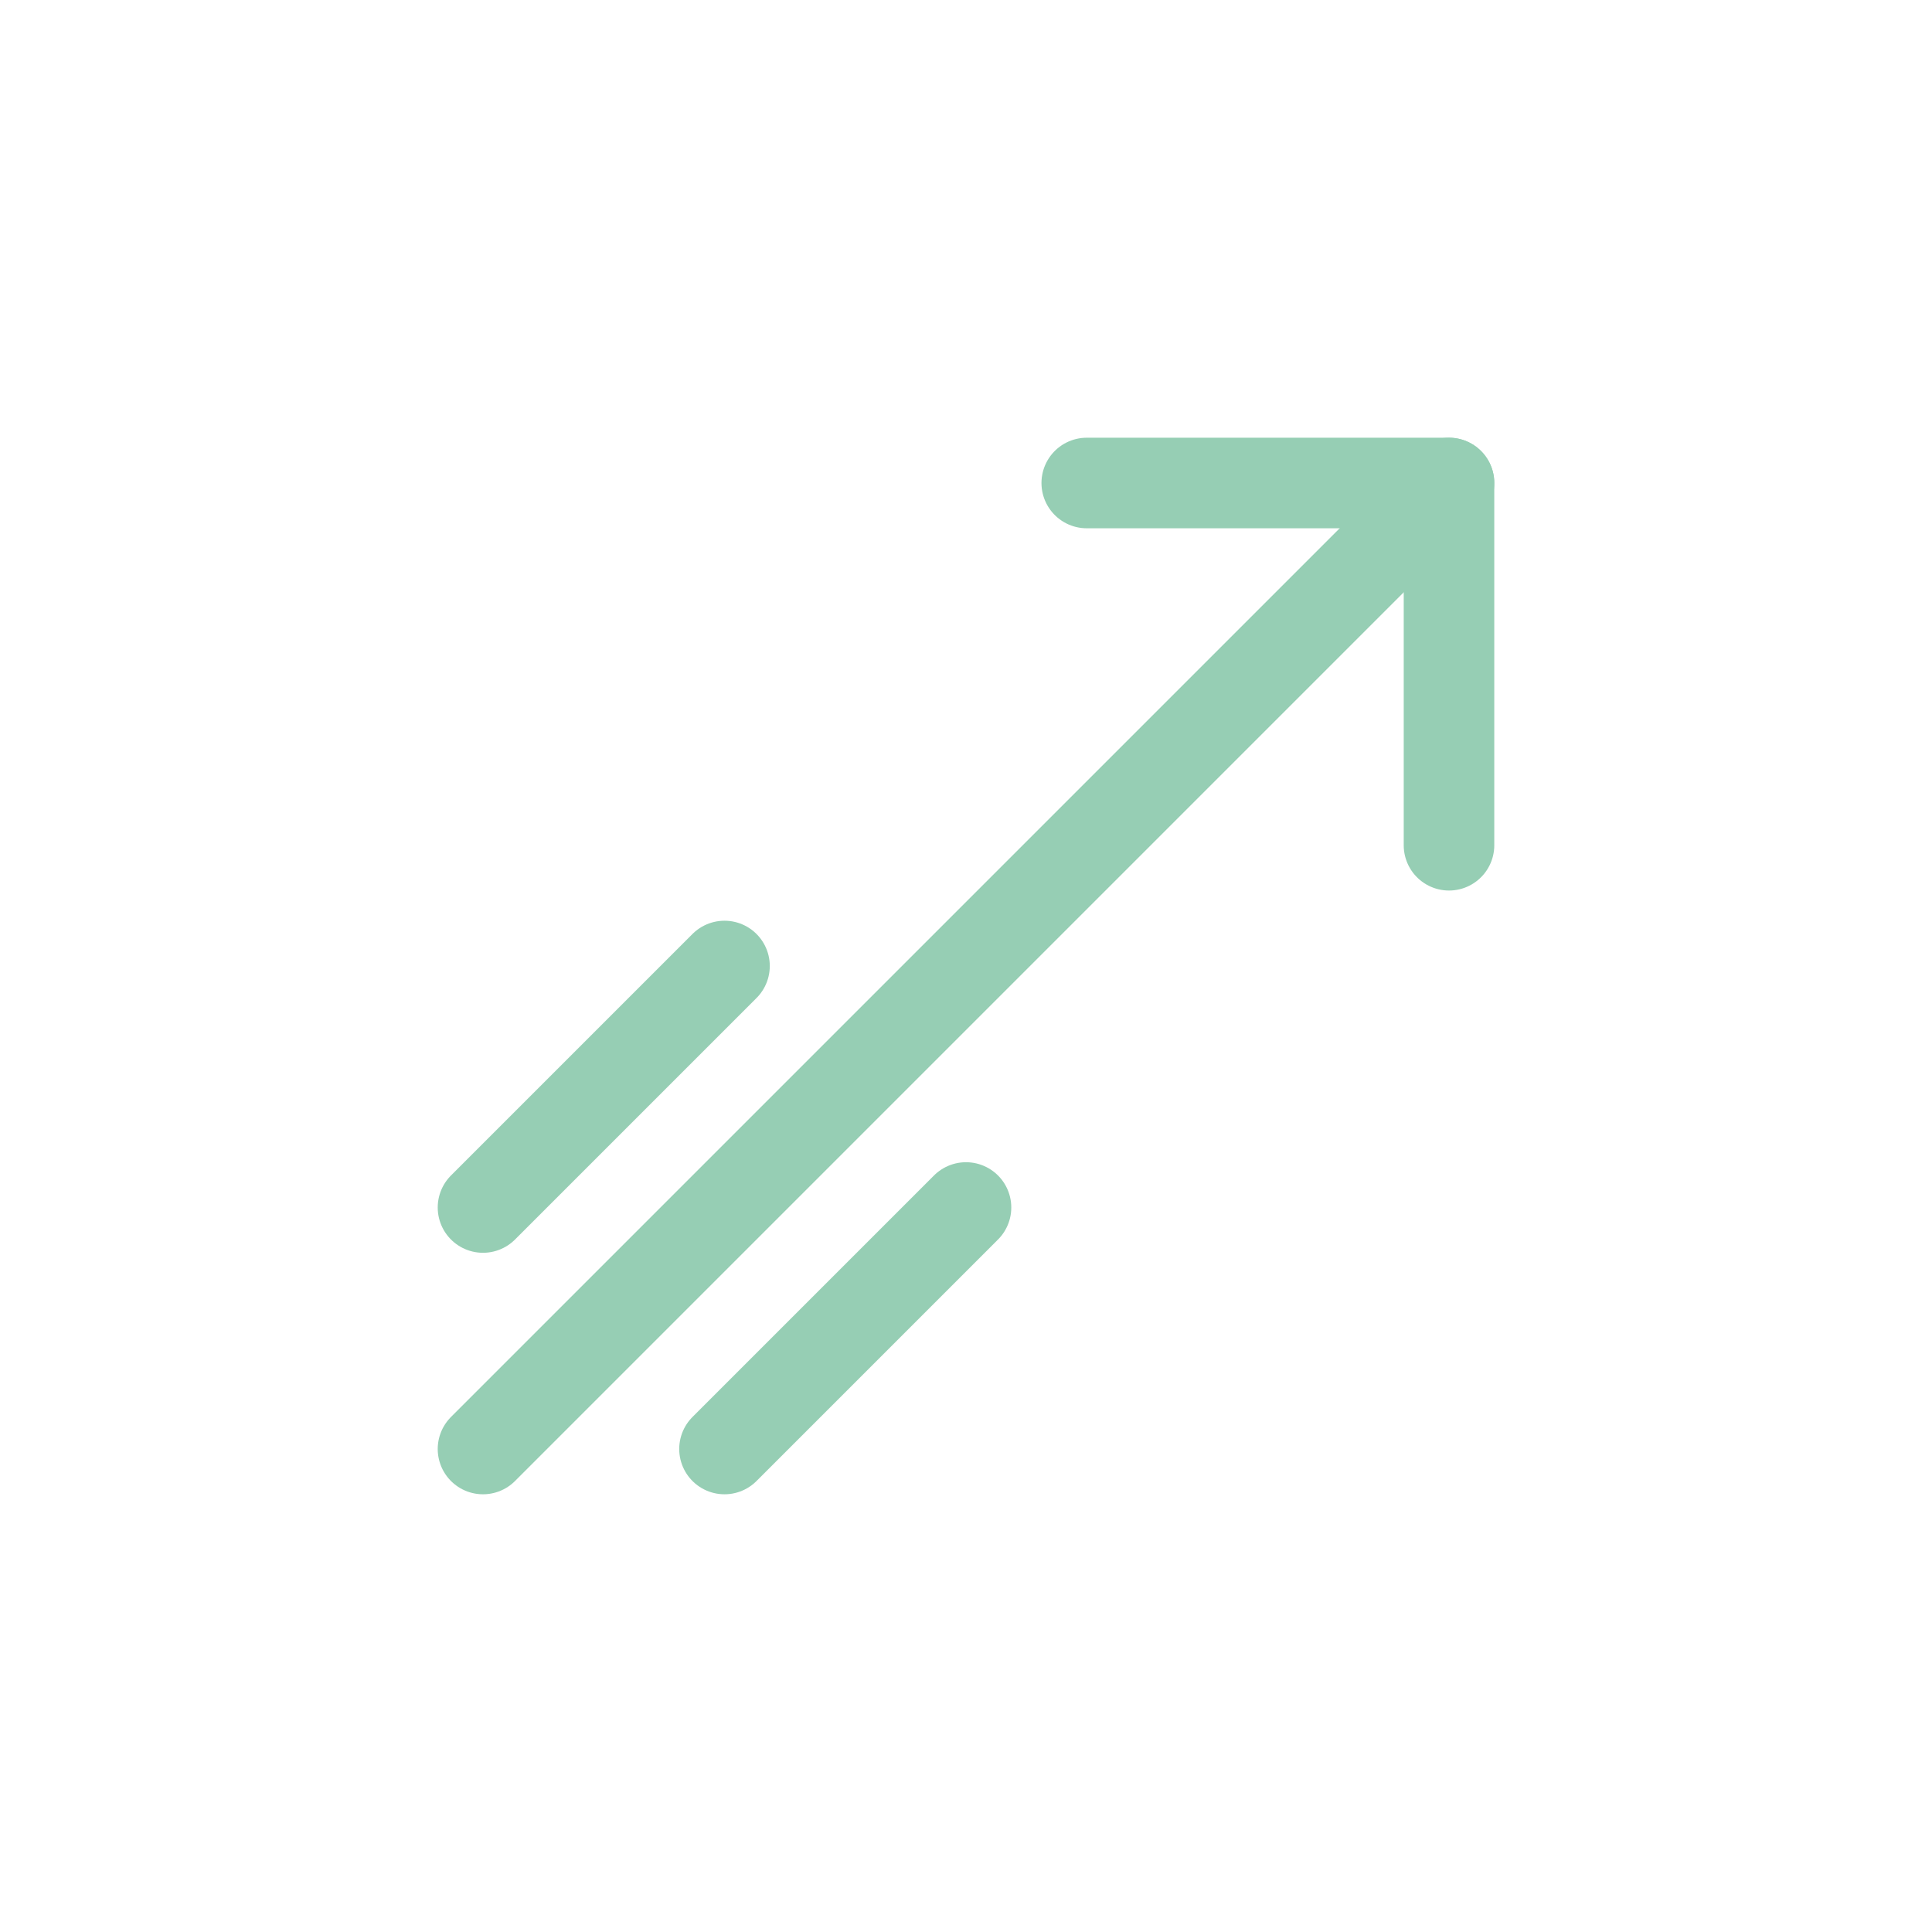
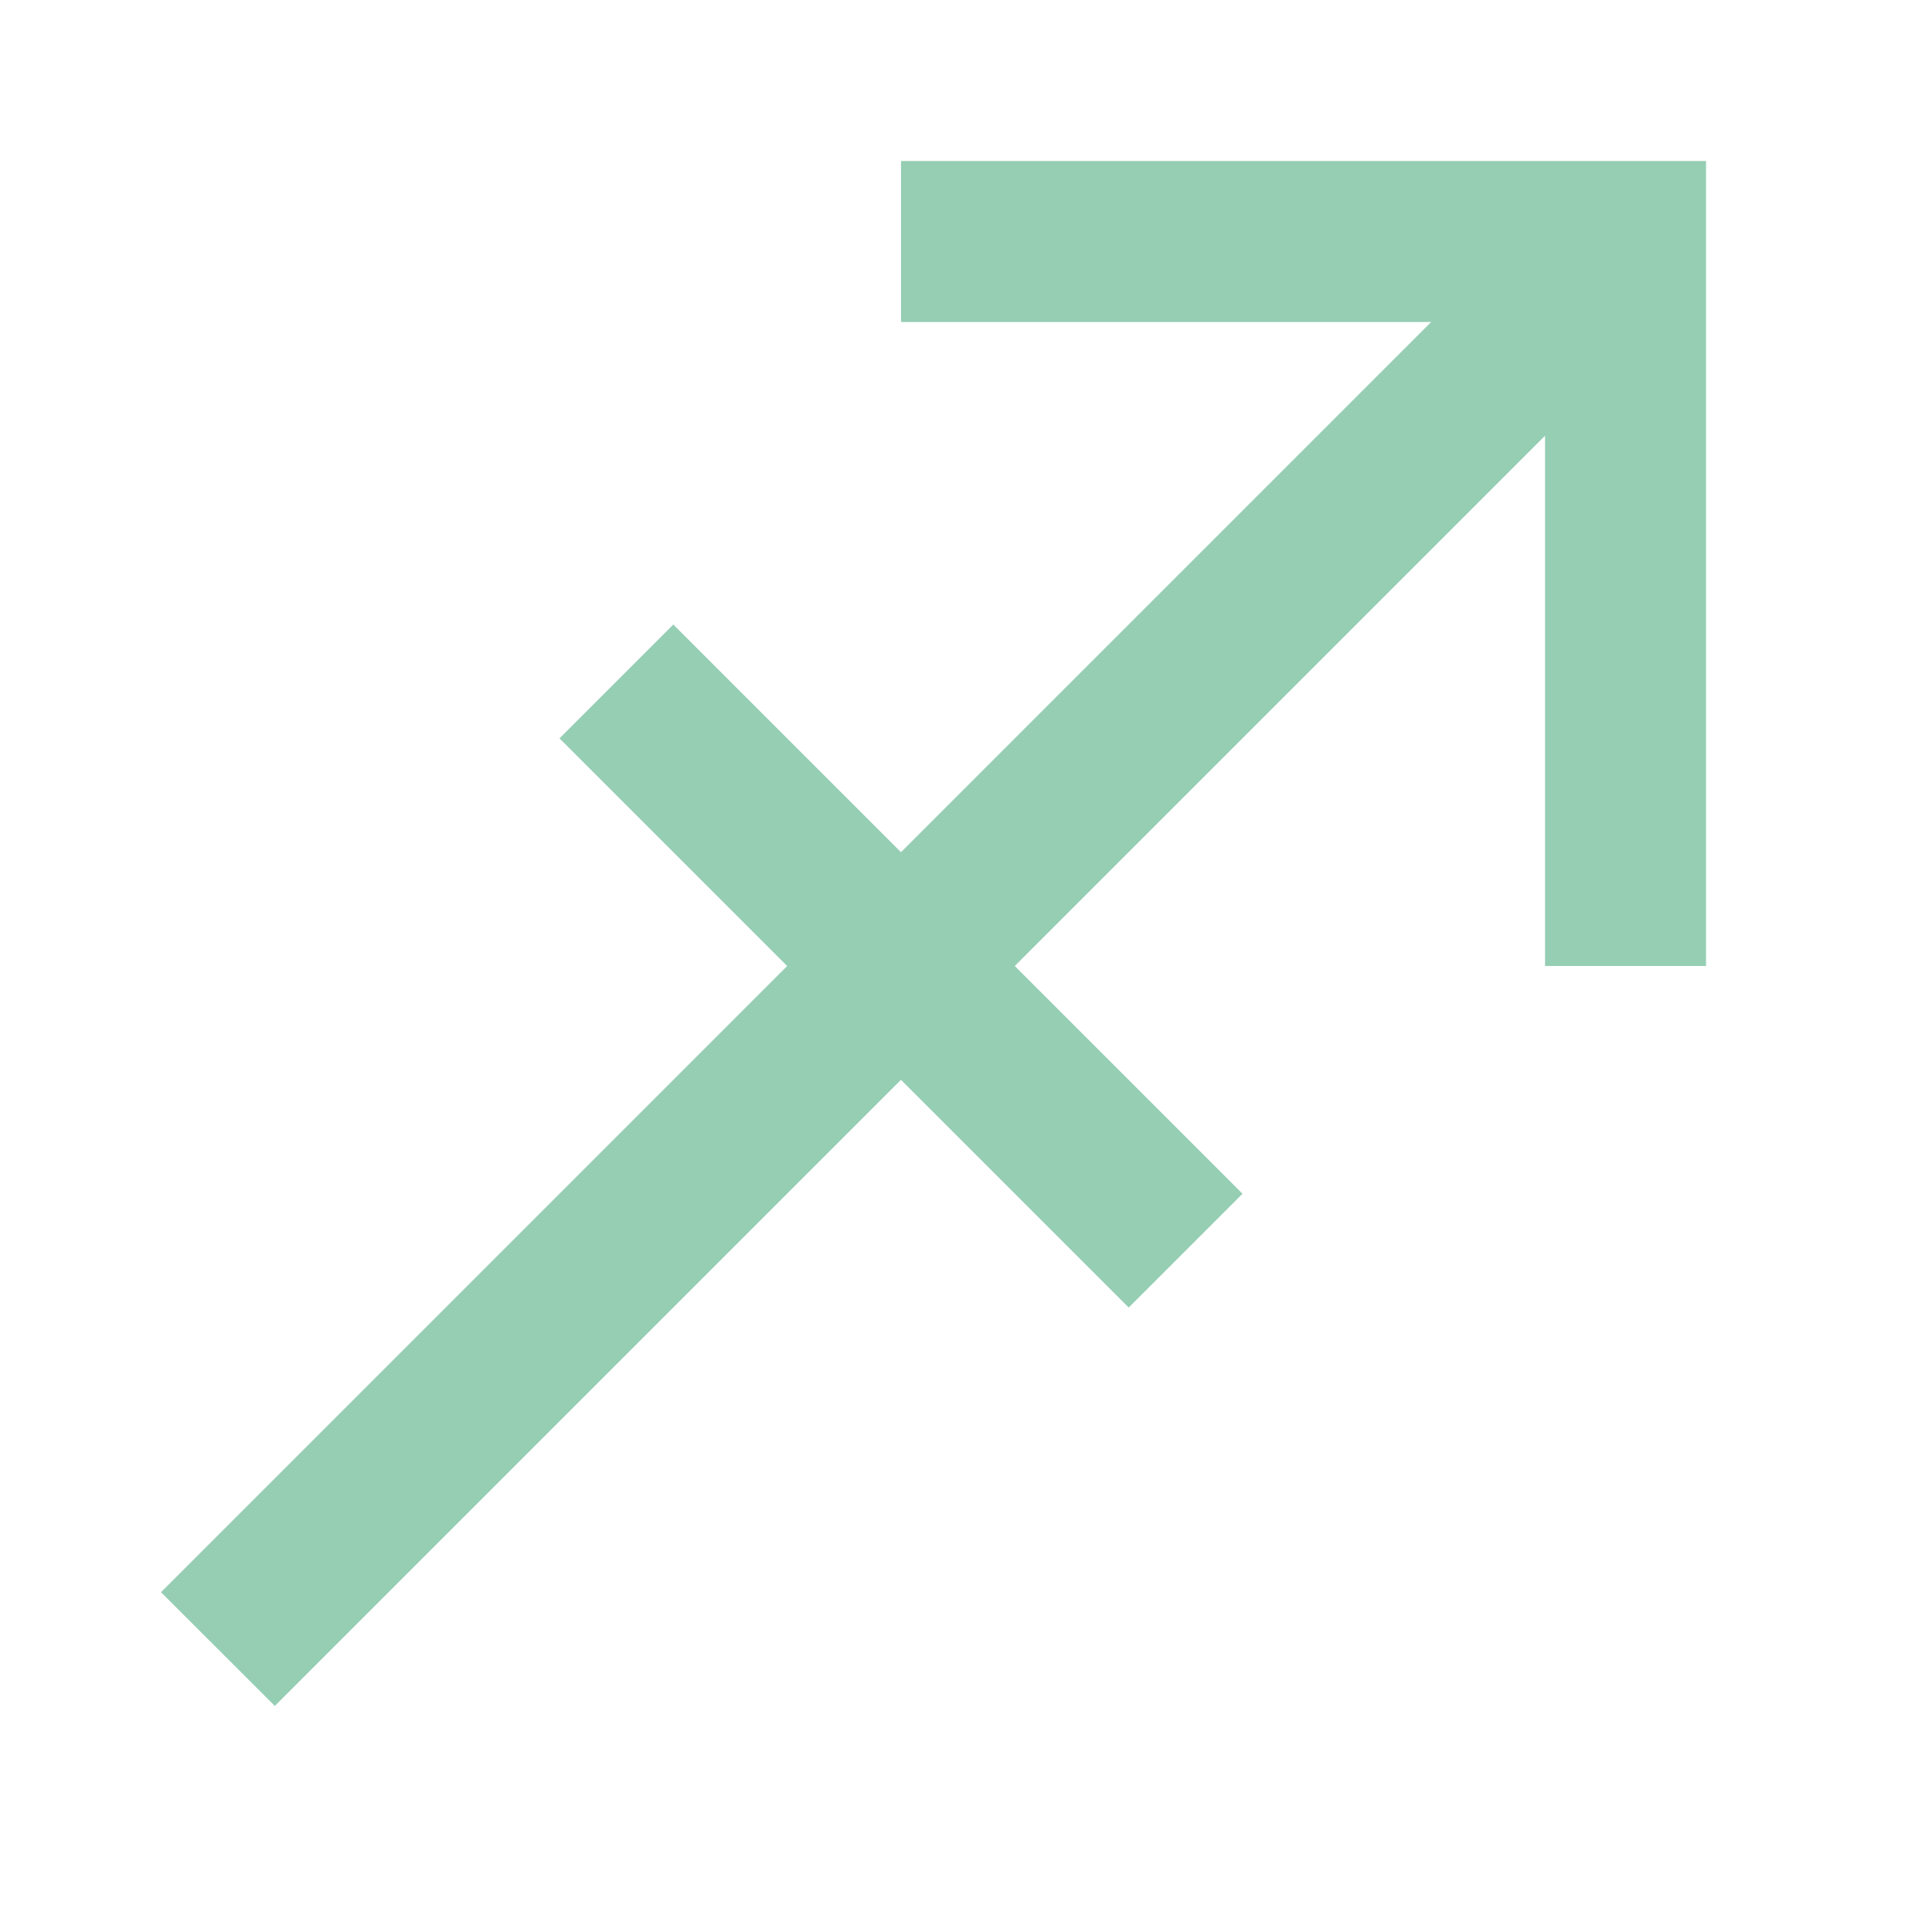
- <svg xmlns="http://www.w3.org/2000/svg" viewBox="0 0 64 64" fill="none">
-   <line x1="16" y1="48" x2="48" y2="16" stroke="#96CEB4" stroke-width="3" stroke-linecap="round" />
-   <path d="M36 16h12v12" stroke="#96CEB4" stroke-width="3" stroke-linecap="round" stroke-linejoin="round" fill="none" />
-   <line x1="24" y1="32" x2="16" y2="40" stroke="#96CEB4" stroke-width="3" stroke-linecap="round" />
-   <line x1="32" y1="40" x2="24" y2="48" stroke="#96CEB4" stroke-width="3" stroke-linecap="round" />
+ <svg xmlns="http://www.w3.org/2000/svg" width="24px" height="24px" viewBox="0 0 24 24" version="1.1">
+   <g id="Sagittarius" stroke="none" stroke-width="1" fill="none" fill-rule="evenodd">
+     <polygon id="Shaft" fill="#96CEB4" points="2 19.779 3.414 21.192 20.385 4.221 18.97 2.808" />
+     <polygon id="Cross" fill="#96CEB4" points="14.021 16.243 6.95 9.172 8.364 7.758 15.435 14.829" />
+     <polygon id="Arrow" fill="#96CEB4" points="11.193 2 11.193 4 19.193 4 19.193 12 21.193 12 21.193 2" />
+   </g>
</svg>
